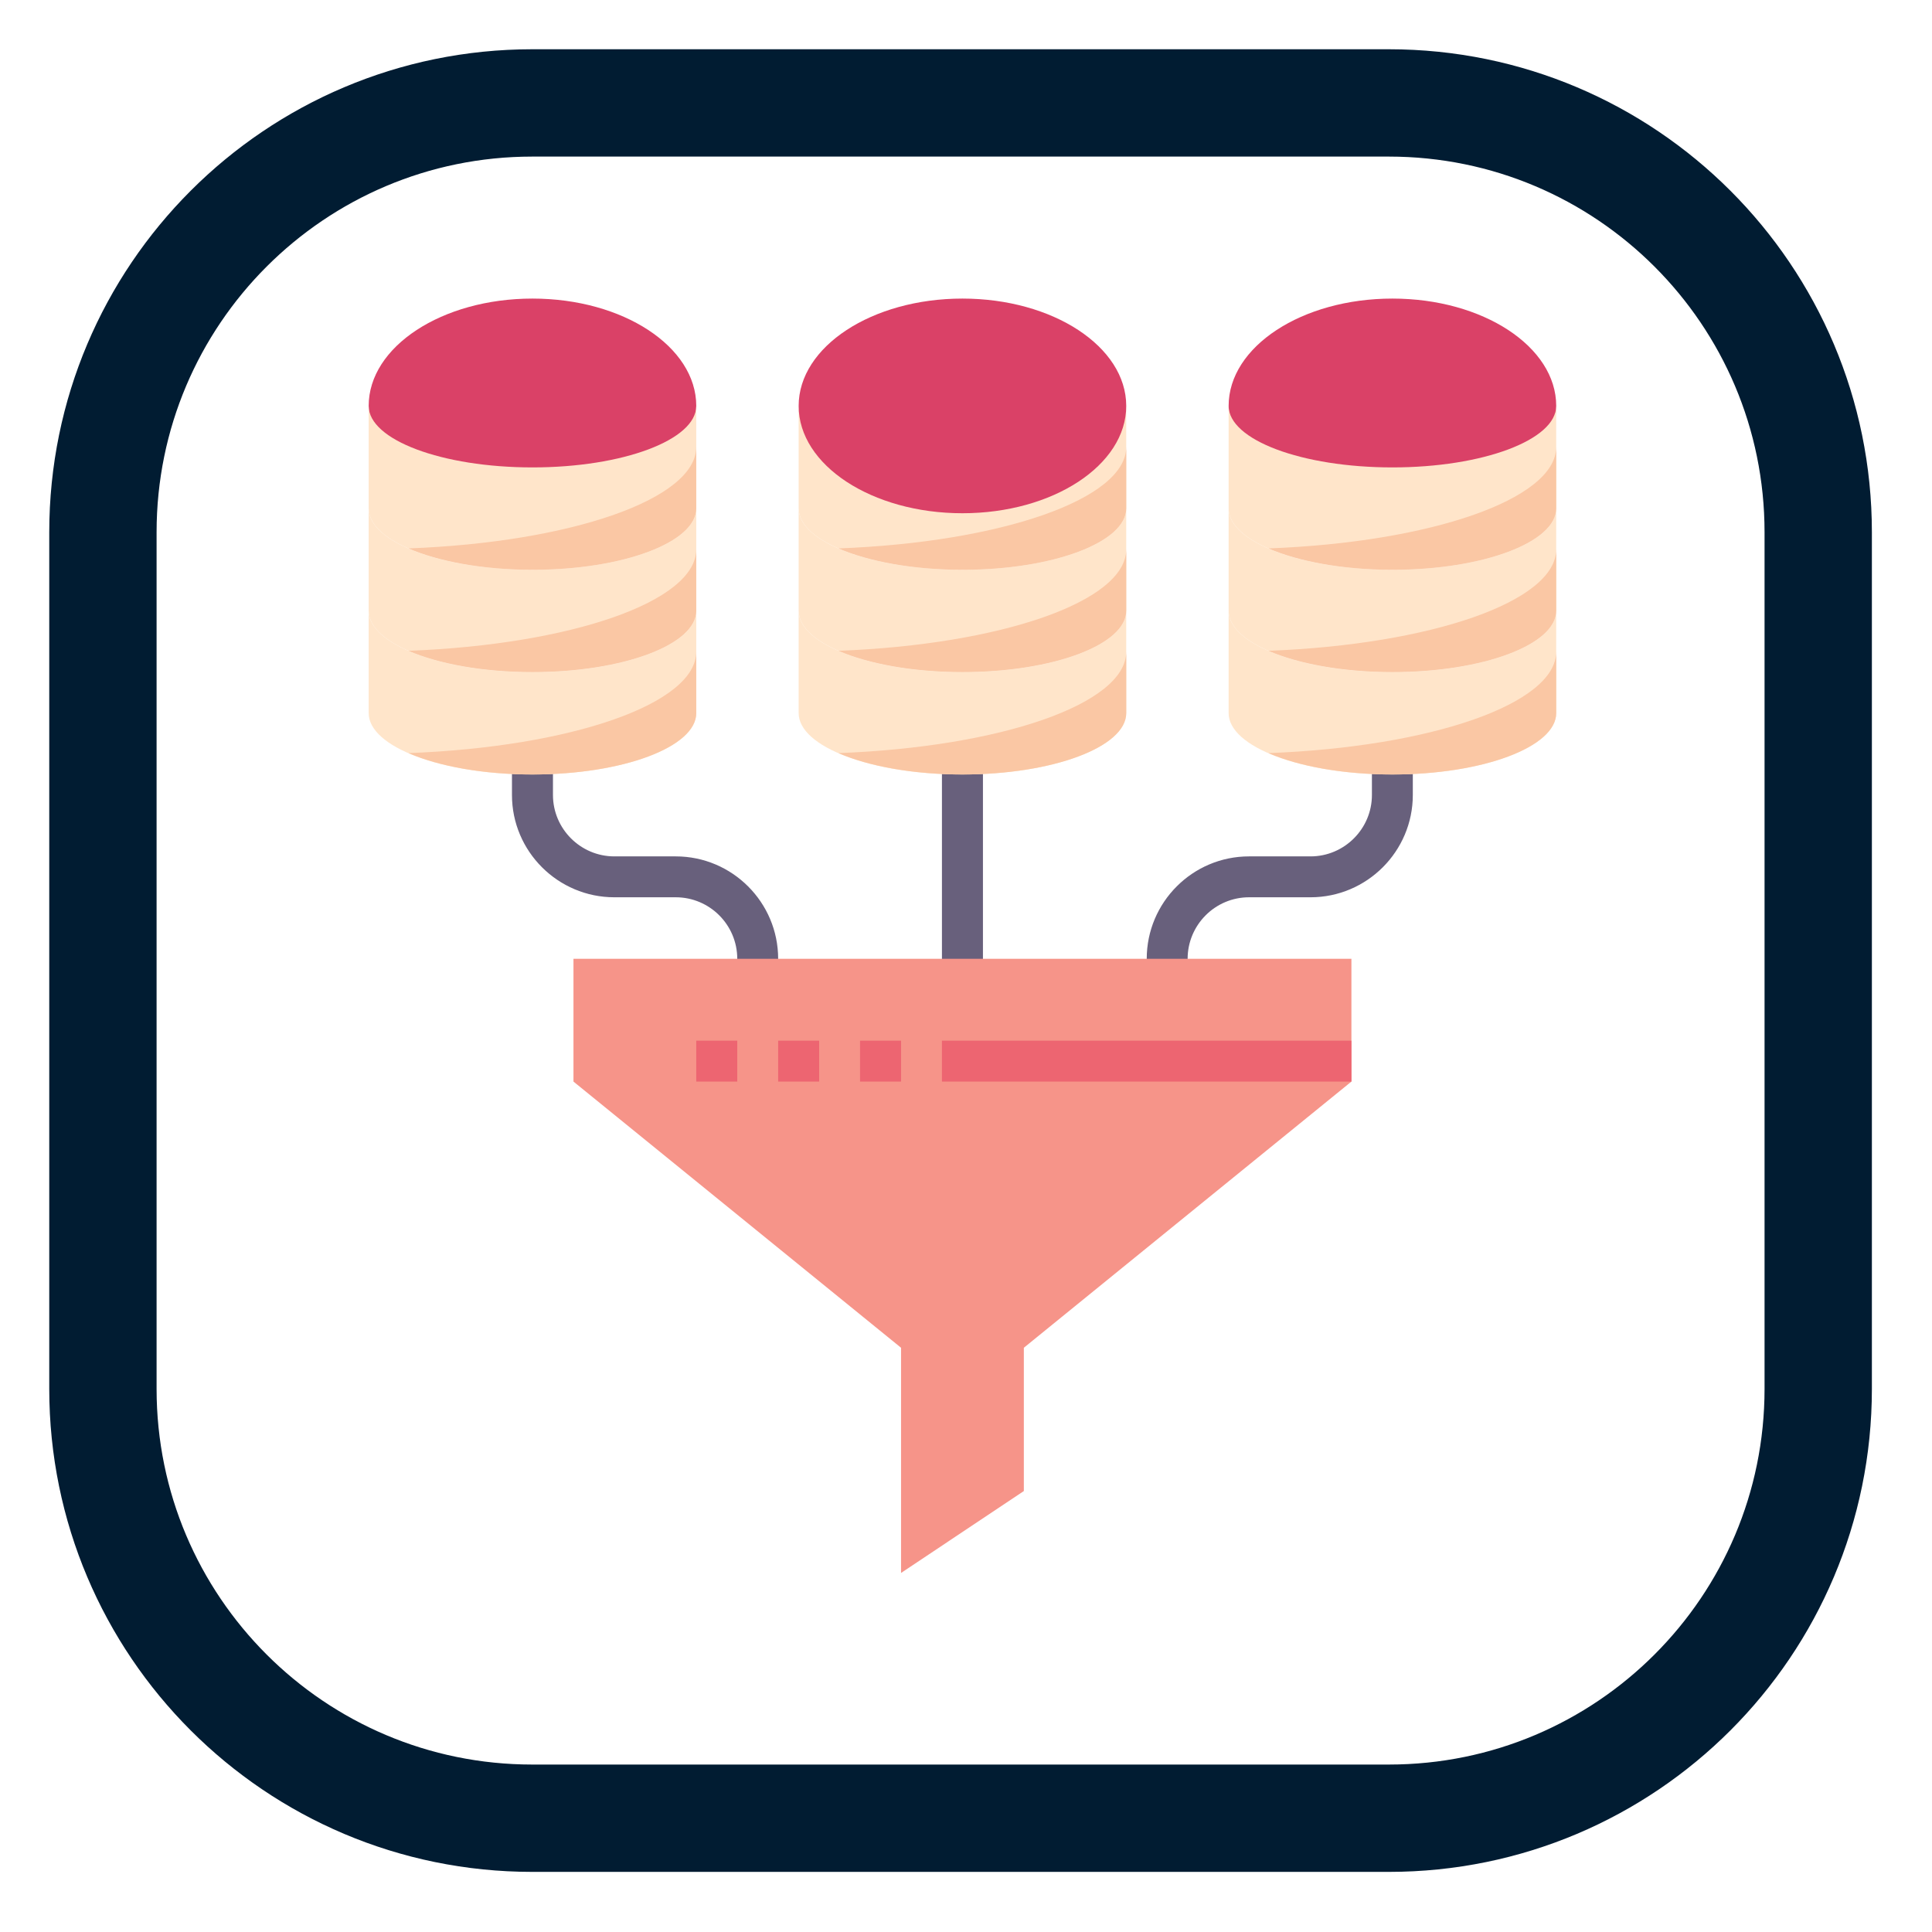
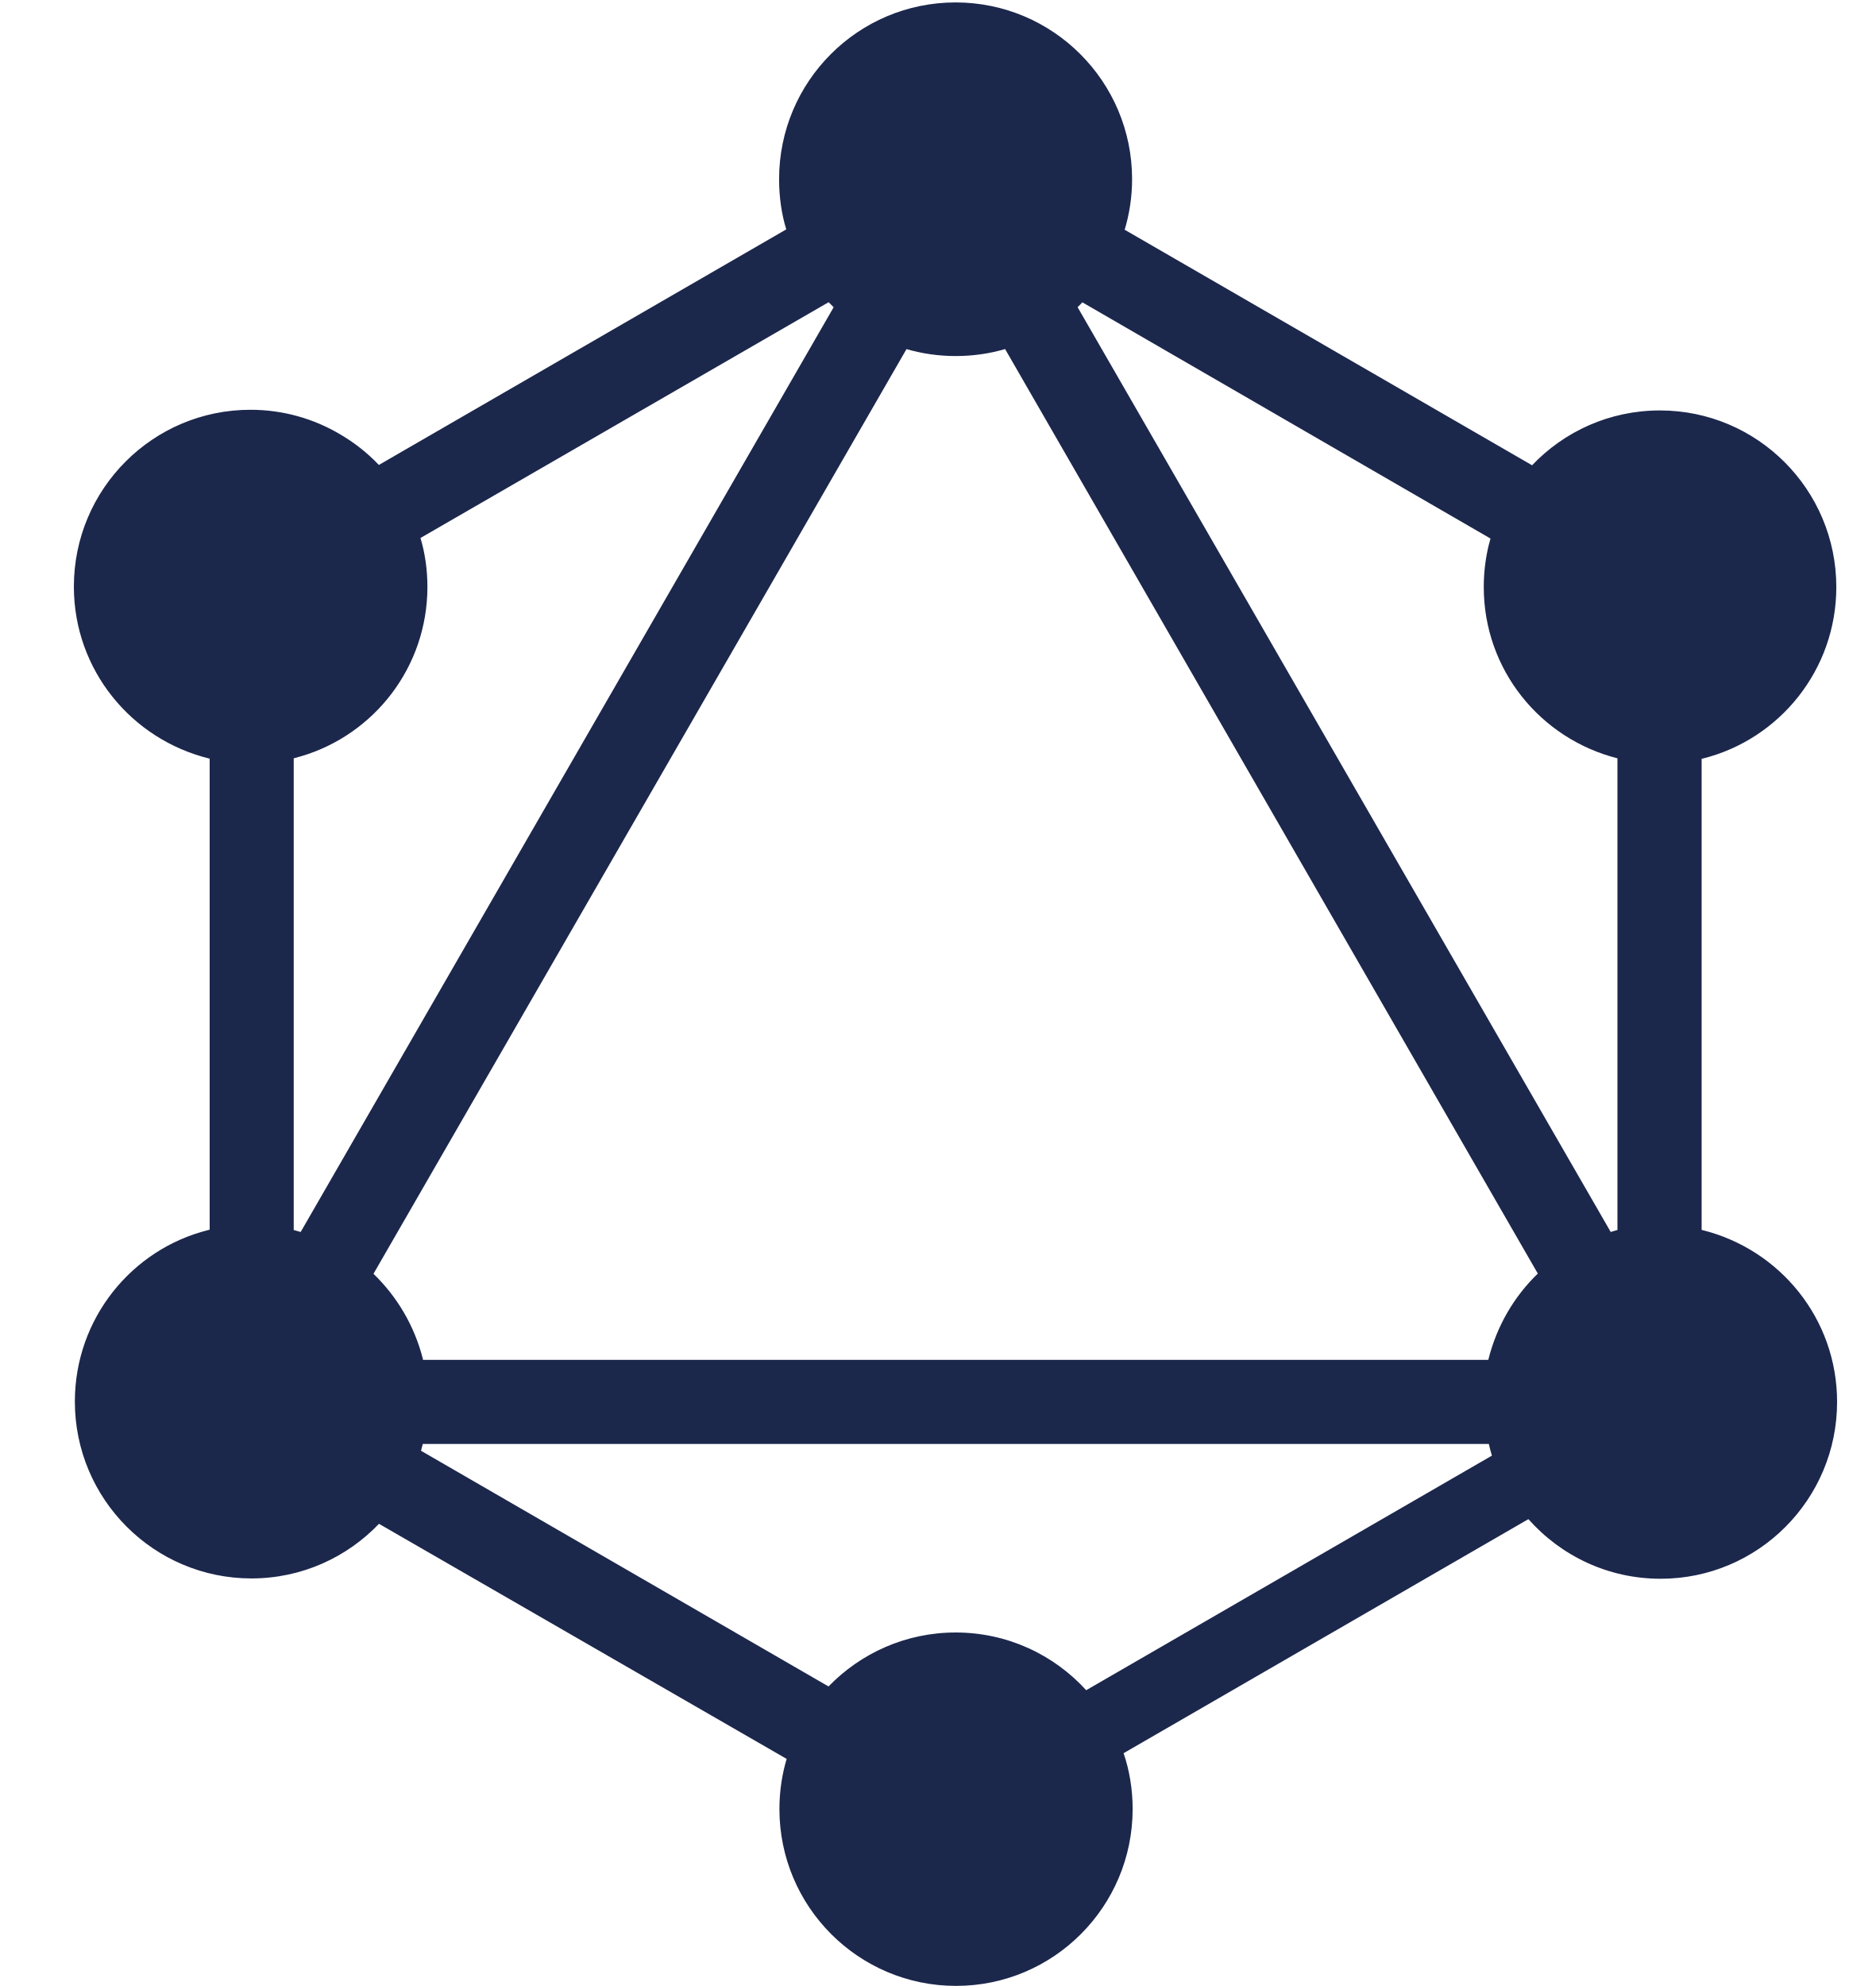
- <svg xmlns="http://www.w3.org/2000/svg" width="18px" height="18px" viewBox="0 0 18 18" version="1.1">
+ <svg xmlns="http://www.w3.org/2000/svg" width="17px" height="18px" viewBox="0 0 17 18" version="1.1">
  <g id="Page-1" stroke="none" stroke-width="1" fill="none" fill-rule="evenodd">
-     <g id="functional-programming-svgrepo-com" transform="translate(0.958904, 0.958904)" fill-rule="nonzero">
-       <g id="container" stroke="#011C32">
-         <rect id="mask" x="0" y="0" width="15.981" height="15.981" rx="4" />
-       </g>
-       <g id="data-mining" transform="translate(2.475953, 2.250866)">
-         <ellipse id="Oval" fill="#DA4167" cx="9.538" cy="0.572" rx="1.526" ry="1" />
-         <path d="M3.815,5.913 L3.434,5.913 L3.434,5.723 C3.434,5.407 3.177,5.15 2.861,5.15 L2.289,5.15 C1.763,5.15 1.335,4.722 1.335,4.197 L1.335,3.815 L1.717,3.815 L1.717,4.197 C1.717,4.512 1.974,4.769 2.289,4.769 L2.861,4.769 C3.387,4.769 3.815,5.197 3.815,5.723 L3.815,5.913 Z" id="Shape" fill="#68607C" />
-         <path d="M7.63,5.913 L7.249,5.913 L7.249,5.723 C7.249,5.197 7.676,4.769 8.202,4.769 L8.775,4.769 C9.09,4.769 9.347,4.512 9.347,4.197 L9.347,3.815 L9.728,3.815 L9.728,4.197 C9.728,4.722 9.3,5.15 8.775,5.15 L8.202,5.15 C7.887,5.15 7.63,5.407 7.63,5.723 L7.63,5.913 Z" id="Shape" fill="#68607C" />
-         <polygon id="Shape" fill="#68607C" points="5.341 3.815 5.723 3.815 5.723 5.913 5.341 5.913" />
-         <path d="M11.064,2.48 L11.064,3.434 C11.064,3.75 10.381,4.006 9.538,4.006 C8.694,4.006 8.012,3.75 8.012,3.434 L8.012,2.48 C8.012,2.796 8.694,3.052 9.538,3.052 C10.381,3.052 11.064,2.796 11.064,2.48 Z" id="Shape" fill="#FFE5CA" />
-         <path d="M11.064,0.572 L11.064,1.526 C11.064,1.843 10.381,2.098 9.538,2.098 C8.694,2.098 8.012,1.843 8.012,1.526 L8.012,0.572 C8.012,0.889 8.694,1.145 9.538,1.145 C10.381,1.145 11.064,0.889 11.064,0.572 Z" id="Shape" fill="#FFE5CA" />
-         <path d="M11.064,1.526 L11.064,2.48 C11.064,2.796 10.381,3.052 9.538,3.052 C8.694,3.052 8.012,2.796 8.012,2.48 L8.012,1.526 C8.012,1.843 8.694,2.098 9.538,2.098 C10.381,2.098 11.064,1.843 11.064,1.526 Z" id="Shape" fill="#FFE5CA" />
-         <path d="M7.058,1.526 L7.058,2.48 C7.058,2.796 6.375,3.052 5.532,3.052 C4.689,3.052 4.006,2.796 4.006,2.48 L4.006,1.526 C4.006,1.843 4.689,2.098 5.532,2.098 C6.375,2.098 7.058,1.843 7.058,1.526 Z" id="Shape" fill="#FFE5CA" />
-         <path d="M7.058,2.48 L7.058,3.434 C7.058,3.75 6.375,4.006 5.532,4.006 C4.689,4.006 4.006,3.75 4.006,3.434 L4.006,2.48 C4.006,2.796 4.689,3.052 5.532,3.052 C6.375,3.052 7.058,2.796 7.058,2.48 Z" id="Shape" fill="#FFE5CA" />
-         <path d="M7.058,0.572 L7.058,1.526 C7.058,1.843 6.375,2.098 5.532,2.098 C4.689,2.098 4.006,1.843 4.006,1.526 L4.006,0.572 C4.006,0.889 4.689,1.145 5.532,1.145 C6.375,1.145 7.058,0.889 7.058,0.572 Z" id="Shape" fill="#FFE5CA" />
-         <ellipse id="Oval" fill="#DA4167" cx="5.532" cy="0.572" rx="1.526" ry="1" />
-         <path d="M3.052,2.48 L3.052,3.434 C3.052,3.75 2.369,4.006 1.526,4.006 C0.683,4.006 0,3.75 0,3.434 L0,2.48 C0,2.796 0.683,3.052 1.526,3.052 C2.369,3.052 3.052,2.796 3.052,2.48 Z" id="Shape" fill="#FFE5CA" />
-         <ellipse id="Oval" fill="#DA4167" cx="1.526" cy="0.572" rx="1.526" ry="1" />
-         <path d="M3.052,0.572 L3.052,1.526 C3.052,1.843 2.369,2.098 1.526,2.098 C0.683,2.098 0,1.843 0,1.526 L0,0.572 C0,0.889 0.683,1.145 1.526,1.145 C2.369,1.145 3.052,0.889 3.052,0.572 Z" id="Shape" fill="#FFE5CA" />
-         <path d="M3.052,1.526 L3.052,2.48 C3.052,2.796 2.369,3.052 1.526,3.052 C0.683,3.052 0,2.796 0,2.48 L0,1.526 C0,1.843 0.683,2.098 1.526,2.098 C2.369,2.098 3.052,1.843 3.052,1.526 Z" id="Shape" fill="#FFE5CA" />
-         <polygon id="Shape" fill="#F69489" points="9.156 6.867 6.104 9.347 6.104 10.682 4.96 11.445 4.96 9.347 1.908 6.867 1.908 5.723 9.156 5.723" />
-         <g id="Group" transform="translate(0.355065, 0.953757)" fill="#FAC7A4">
-           <path d="M0.016,0.946 C0.296,1.067 0.709,1.145 1.171,1.145 C2.014,1.145 2.697,0.889 2.697,0.572 L2.697,0 C2.697,0.488 1.527,0.889 0.016,0.946 Z" id="Shape" />
-           <path d="M0.016,1.9 C0.296,2.021 0.709,2.098 1.171,2.098 C2.014,2.098 2.697,1.843 2.697,1.526 L2.697,0.954 C2.697,1.442 1.527,1.842 0.016,1.9 Z" id="Shape" />
-           <path d="M0.016,2.853 C0.296,2.975 0.709,3.052 1.171,3.052 C2.014,3.052 2.697,2.796 2.697,2.48 L2.697,1.908 C2.697,2.395 1.527,2.796 0.016,2.853 Z" id="Shape" />
-           <path d="M4.022,0.946 C4.302,1.067 4.715,1.145 5.177,1.145 C6.02,1.145 6.703,0.889 6.703,0.572 L6.703,0 C6.703,0.488 5.533,0.889 4.022,0.946 Z" id="Shape" />
-           <path d="M4.022,1.9 C4.302,2.021 4.715,2.098 5.177,2.098 C6.02,2.098 6.703,1.843 6.703,1.526 L6.703,0.954 C6.703,1.442 5.533,1.842 4.022,1.9 Z" id="Shape" />
-           <path d="M4.022,2.853 C4.302,2.975 4.715,3.052 5.177,3.052 C6.02,3.052 6.703,2.796 6.703,2.48 L6.703,1.908 C6.703,2.395 5.533,2.796 4.022,2.853 Z" id="Shape" />
-           <path d="M8.028,0.946 C8.308,1.067 8.721,1.145 9.183,1.145 C10.026,1.145 10.709,0.889 10.709,0.572 L10.709,0 C10.709,0.488 9.539,0.889 8.028,0.946 Z" id="Shape" />
-           <path d="M8.028,1.9 C8.308,2.021 8.721,2.098 9.183,2.098 C10.026,2.098 10.709,1.843 10.709,1.526 L10.709,0.954 C10.709,1.442 9.539,1.842 8.028,1.9 Z" id="Shape" />
-           <path d="M8.028,2.853 C8.308,2.975 8.721,3.052 9.183,3.052 C10.026,3.052 10.709,2.796 10.709,2.48 L10.709,1.908 C10.709,2.395 9.539,2.796 8.028,2.853 Z" id="Shape" />
-         </g>
-         <polygon id="Shape" fill="#ED6571" points="5.341 6.486 9.156 6.486 9.156 6.867 5.341 6.867" />
-         <polygon id="Shape" fill="#ED6571" points="4.578 6.486 4.96 6.486 4.96 6.867 4.578 6.867" />
-         <polygon id="Shape" fill="#ED6571" points="3.815 6.486 4.197 6.486 4.197 6.867 3.815 6.867" />
-         <polygon id="Shape" fill="#ED6571" points="3.052 6.486 3.434 6.486 3.434 6.867 3.052 6.867" />
-       </g>
+     <g id="graphql-svgrepo-com" transform="translate(0.666667, 0)" fill="#1C274C" fill-rule="nonzero">
+       <path d="M9.53,2.083 L13.222,4.217 C13.514,3.91 13.925,3.72 14.381,3.72 C15.264,3.72 15.98,4.437 15.98,5.321 C15.98,6.071 15.465,6.701 14.77,6.875 L14.759,6.877 L14.759,11.147 C15.469,11.321 15.987,11.953 15.987,12.706 C15.987,13.591 15.271,14.309 14.387,14.309 C13.91,14.309 13.483,14.1 13.19,13.77 L13.188,13.769 L9.519,15.89 C9.571,16.041 9.601,16.215 9.601,16.396 C9.601,17.281 8.884,17.999 8,17.999 C7.116,17.999 6.399,17.281 6.399,16.396 C6.399,16.234 6.423,16.077 6.468,15.93 L6.465,15.942 L2.769,13.811 C2.477,14.116 2.067,14.306 1.613,14.306 C0.729,14.306 0.012,13.588 0.012,12.703 C0.012,11.952 0.527,11.321 1.223,11.148 L1.234,11.145 L1.234,6.876 C0.523,6.703 0.003,6.07 0.003,5.317 C0.003,4.431 0.72,3.714 1.604,3.714 C1.9,3.714 2.178,3.795 2.416,3.936 L2.409,3.932 C2.546,4.011 2.664,4.105 2.767,4.213 L2.768,4.214 L6.461,2.079 C6.419,1.943 6.396,1.787 6.396,1.624 C6.396,0.739 7.112,0.022 7.996,0.022 C8.879,0.022 9.596,0.739 9.596,1.624 C9.596,1.788 9.571,1.946 9.525,2.095 L9.528,2.084 L9.53,2.083 Z M9.145,2.74 C9.131,2.756 9.118,2.769 9.103,2.783 L9.102,2.784 L13.935,11.166 C13.954,11.159 13.977,11.154 13.996,11.148 L13.996,6.873 C13.294,6.695 12.784,6.067 12.784,5.321 C12.784,5.184 12.801,5.051 12.833,4.924 L12.831,4.935 C12.835,4.917 12.84,4.898 12.845,4.881 L9.145,2.74 Z M6.89,2.784 L6.845,2.739 L3.145,4.876 C3.185,5.008 3.208,5.161 3.208,5.319 C3.208,6.045 2.726,6.658 2.064,6.854 L2.053,6.857 L1.996,6.873 L1.996,11.148 L2.059,11.166 L6.891,2.784 L6.89,2.784 Z M8.443,3.164 C8.309,3.204 8.156,3.227 7.997,3.227 C7.838,3.227 7.685,3.204 7.54,3.161 L7.551,3.164 L2.719,11.545 C2.933,11.752 3.09,12.016 3.166,12.314 L3.168,12.325 L12.825,12.325 C12.902,12.016 13.06,11.75 13.273,11.544 L13.274,11.543 L8.445,3.164 L8.443,3.164 Z M9.18,15.319 L12.858,13.193 C12.847,13.158 12.838,13.123 12.83,13.087 L3.166,13.087 L3.15,13.149 L6.844,15.285 C7.136,14.984 7.544,14.796 7.996,14.796 C8.465,14.796 8.886,14.997 9.179,15.318 L9.18,15.319 L9.18,15.319 Z" id="Shape" />
    </g>
  </g>
</svg>
